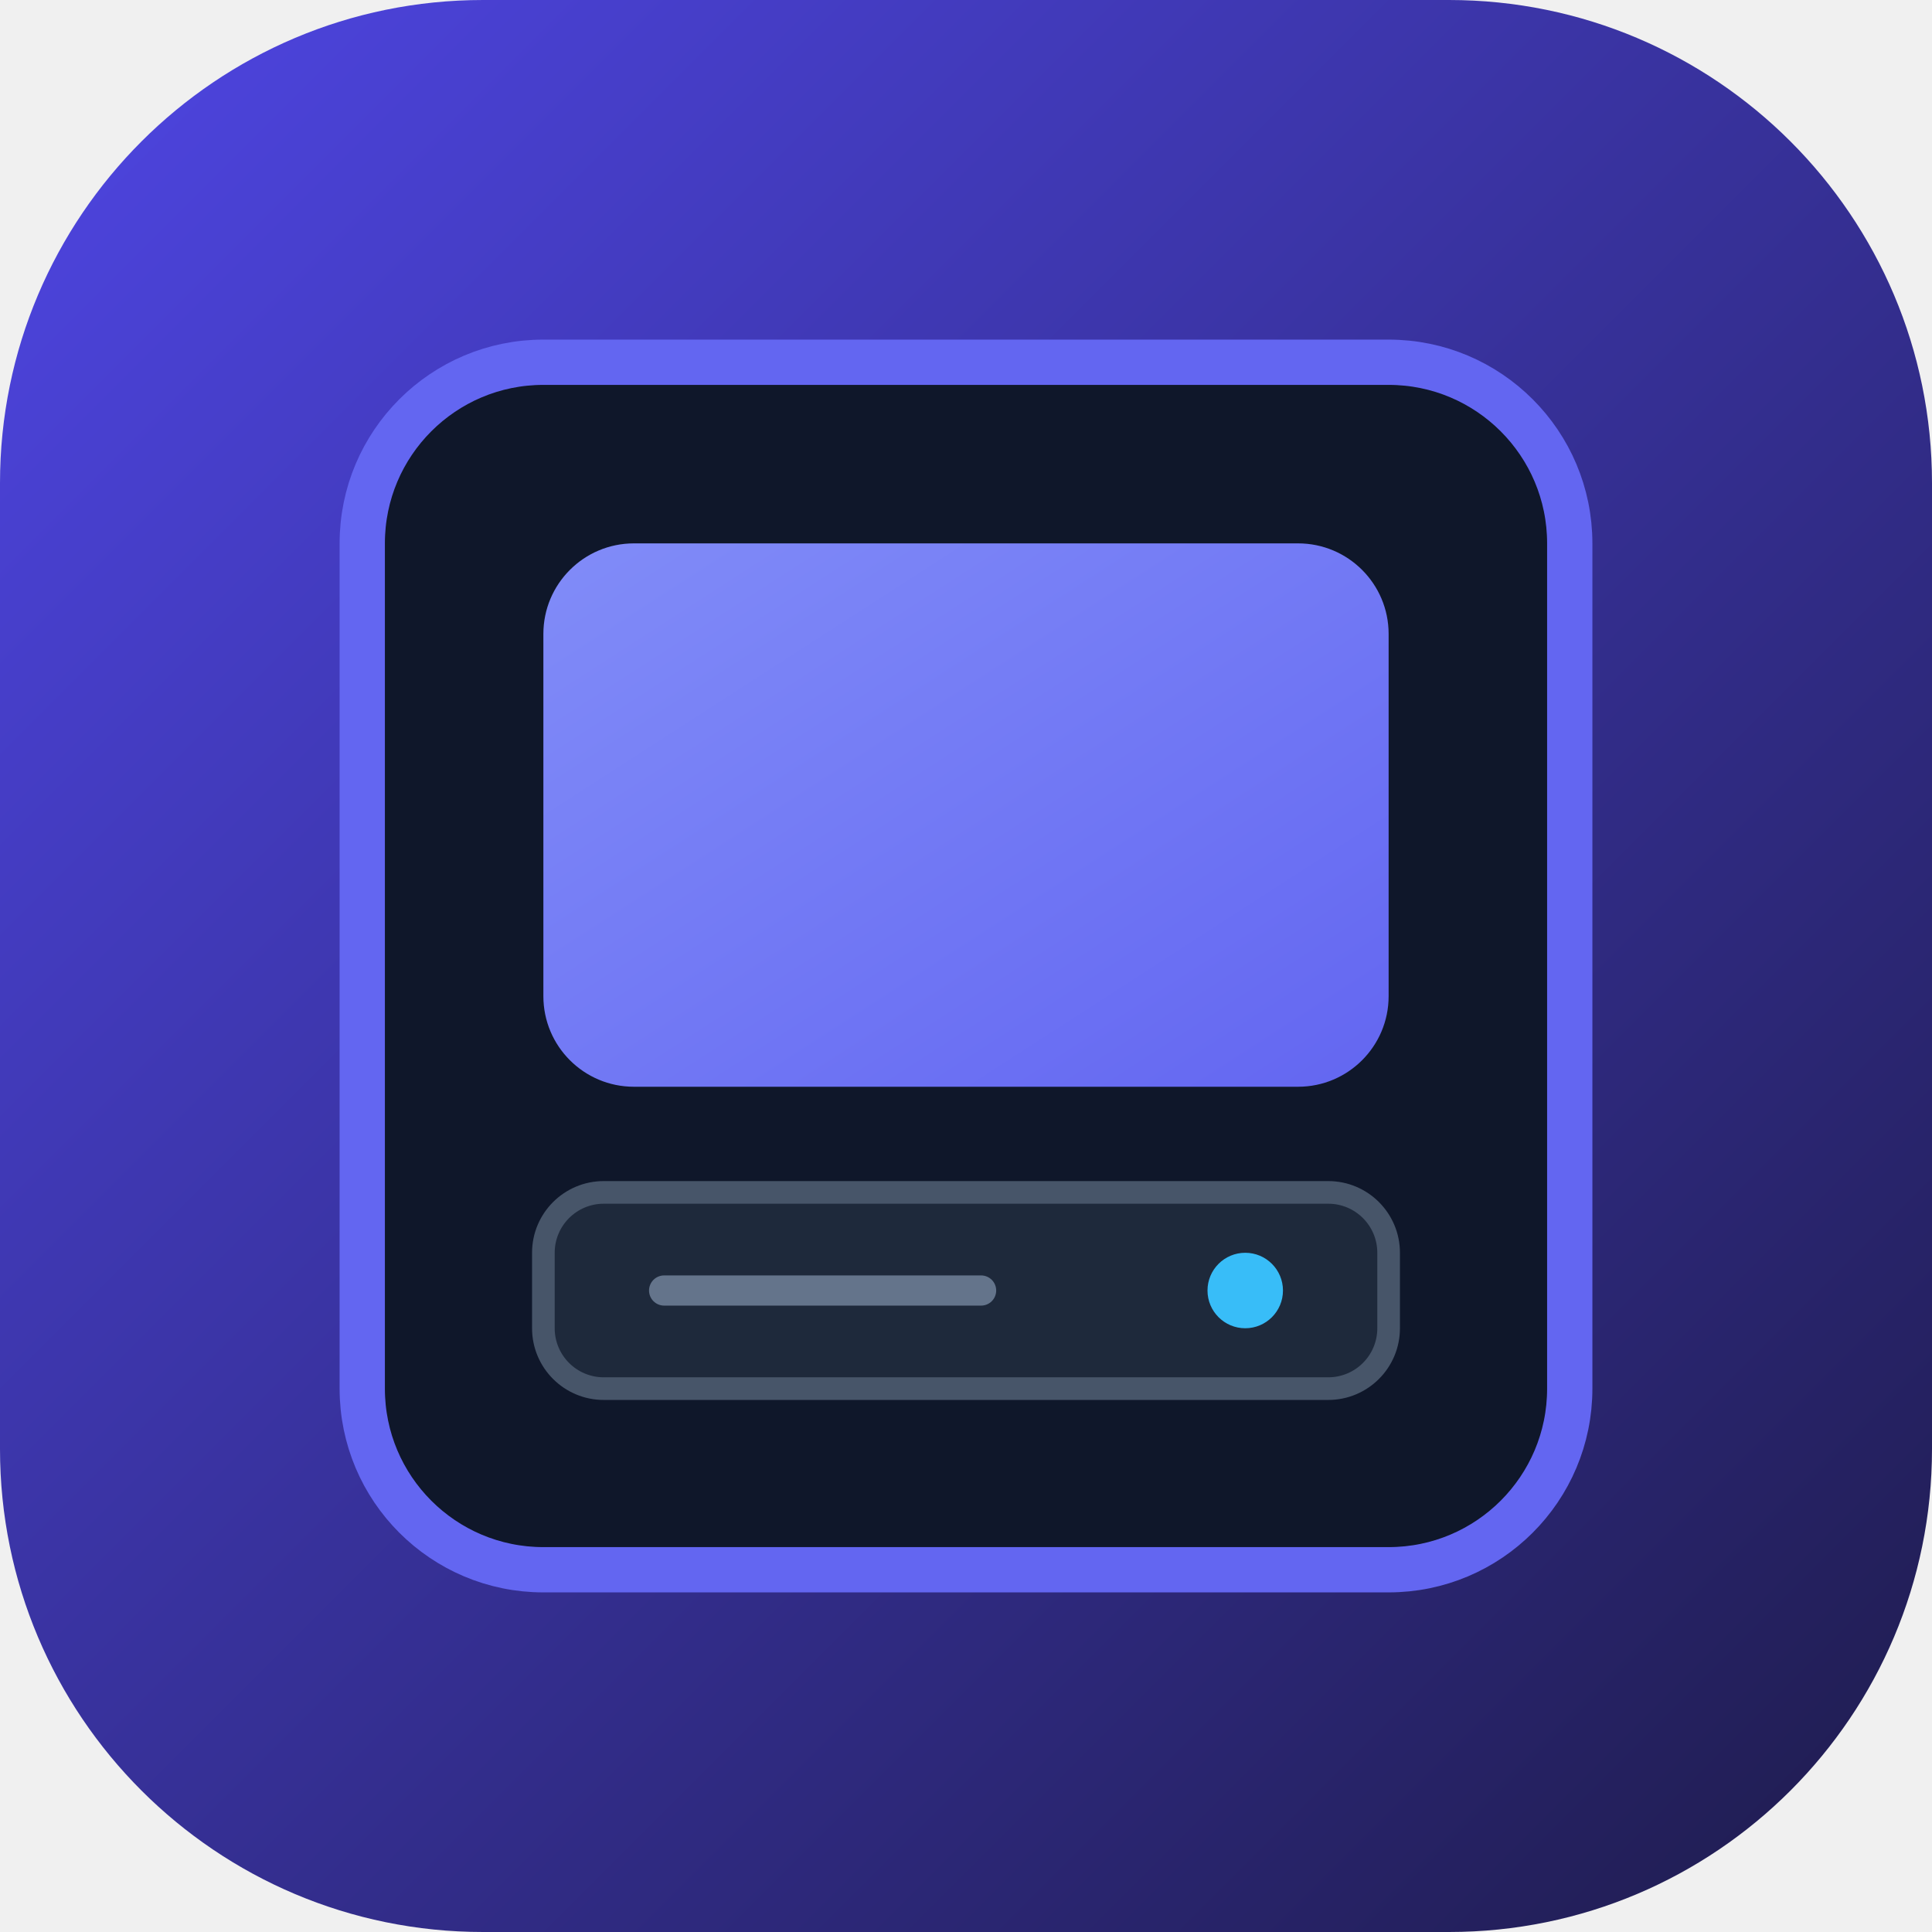
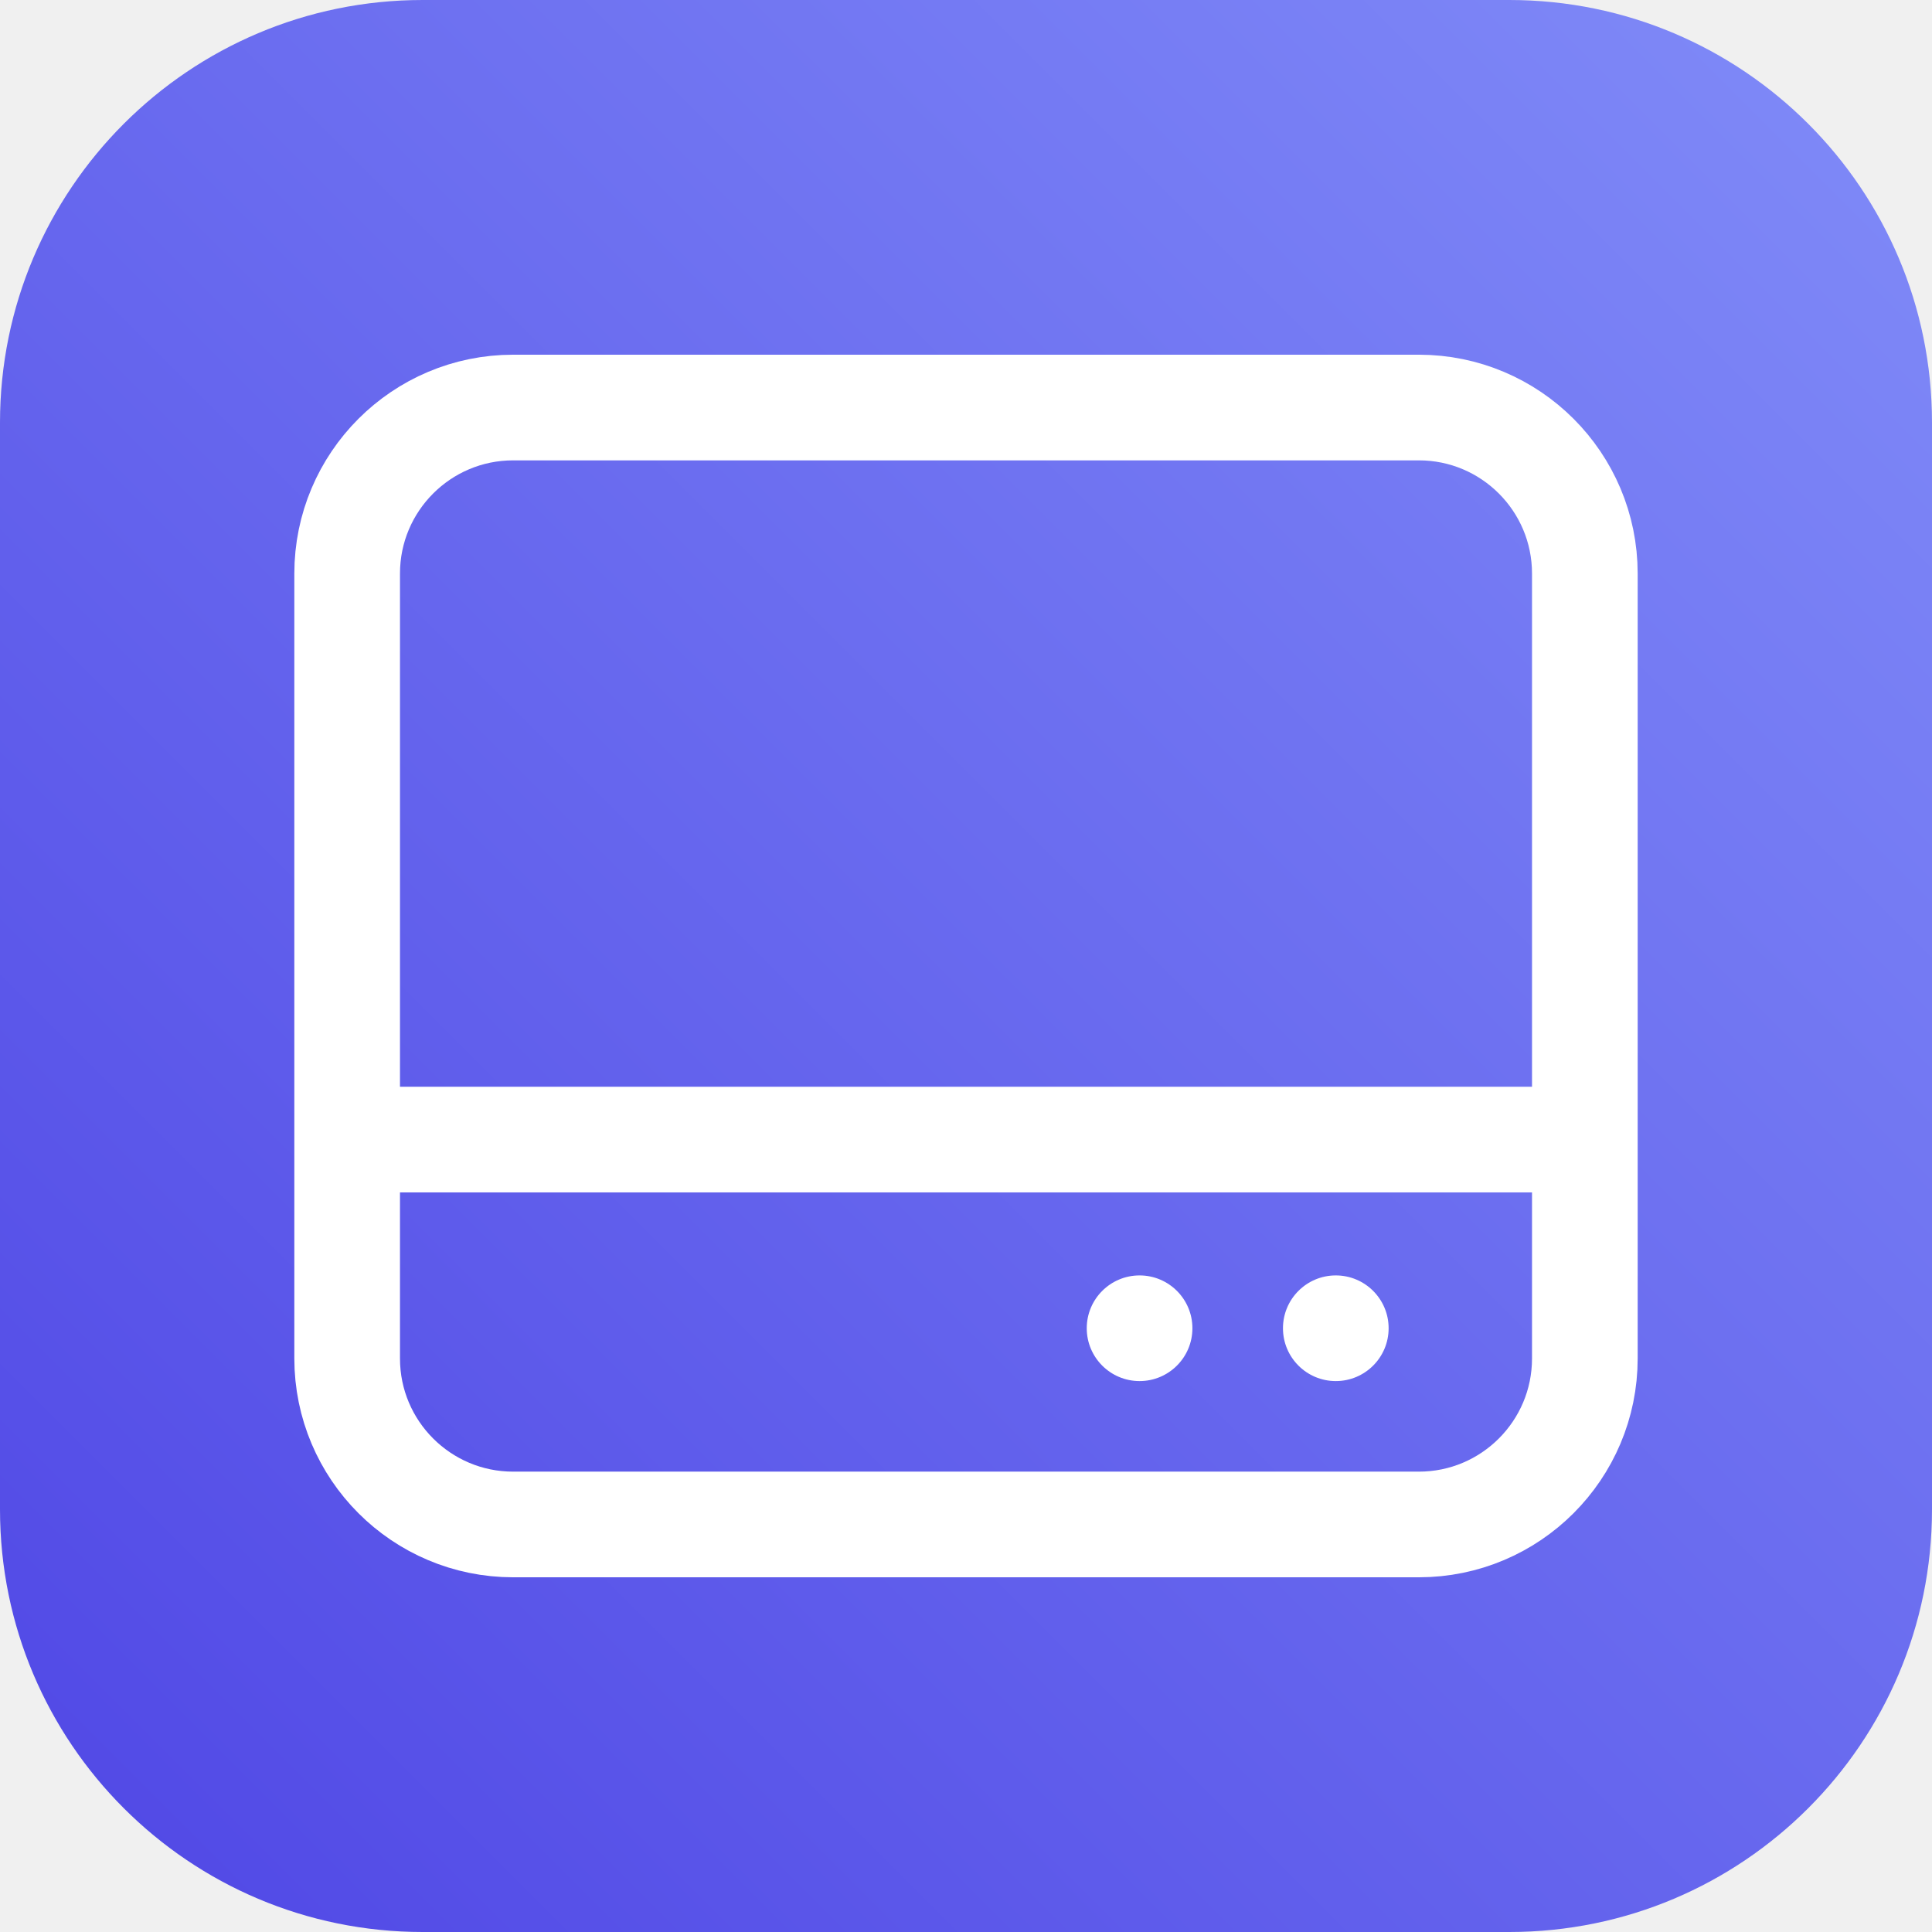
<svg xmlns="http://www.w3.org/2000/svg" viewBox="0 0 512 512" width="100%" height="100%">
  <defs>
-     <linearGradient id="bg" x1="0%" y1="0%" x2="100%" y2="100%">
+     <linearGradient id="background" x1="0%" y1="100%" x2="100%" y2="0%">
      <stop offset="0%" stop-color="#4f46e5" />
-       <stop offset="100%" stop-color="#1e1b4b" />
-     </linearGradient>
-     <linearGradient id="glow" x1="0%" y1="0%" x2="100%" y2="100%">
-       <stop offset="0%" stop-color="#818cf8" />
-       <stop offset="100%" stop-color="#6366f1" />
+       <stop offset="100%" stop-color="#818cf8" />
    </linearGradient>
  </defs>
-   <rect width="512" height="512" rx="128" fill="url(#bg)" />
-   <rect x="96" y="96" width="320" height="320" rx="48" fill="#0f172a" stroke="#6366f1" stroke-width="12" />
-   <rect x="144" y="144" width="224" height="144" rx="24" fill="url(#glow)" />
-   <rect x="144" y="316" width="224" height="52" rx="16" fill="#1e293b" stroke="#475569" stroke-width="6" />
-   <circle cx="330" cy="342" r="10" fill="#38bdf8" />
-   <line x1="176" y1="342" x2="260" y2="342" stroke="#64748b" stroke-width="8" stroke-linecap="round" />
+   <rect width="512" height="512" rx="112" fill="url(#background)" />
+   <rect x="92" y="108" width="328" height="296" rx="44" fill="none" stroke="#ffffff" stroke-width="28" />
+   <path d="M92 302h328" fill="none" stroke="#ffffff" stroke-width="28" />
+   <circle cx="354" cy="352" r="14" fill="#ffffff" />
+   <circle cx="302" cy="352" r="14" fill="#ffffff" />
</svg>
